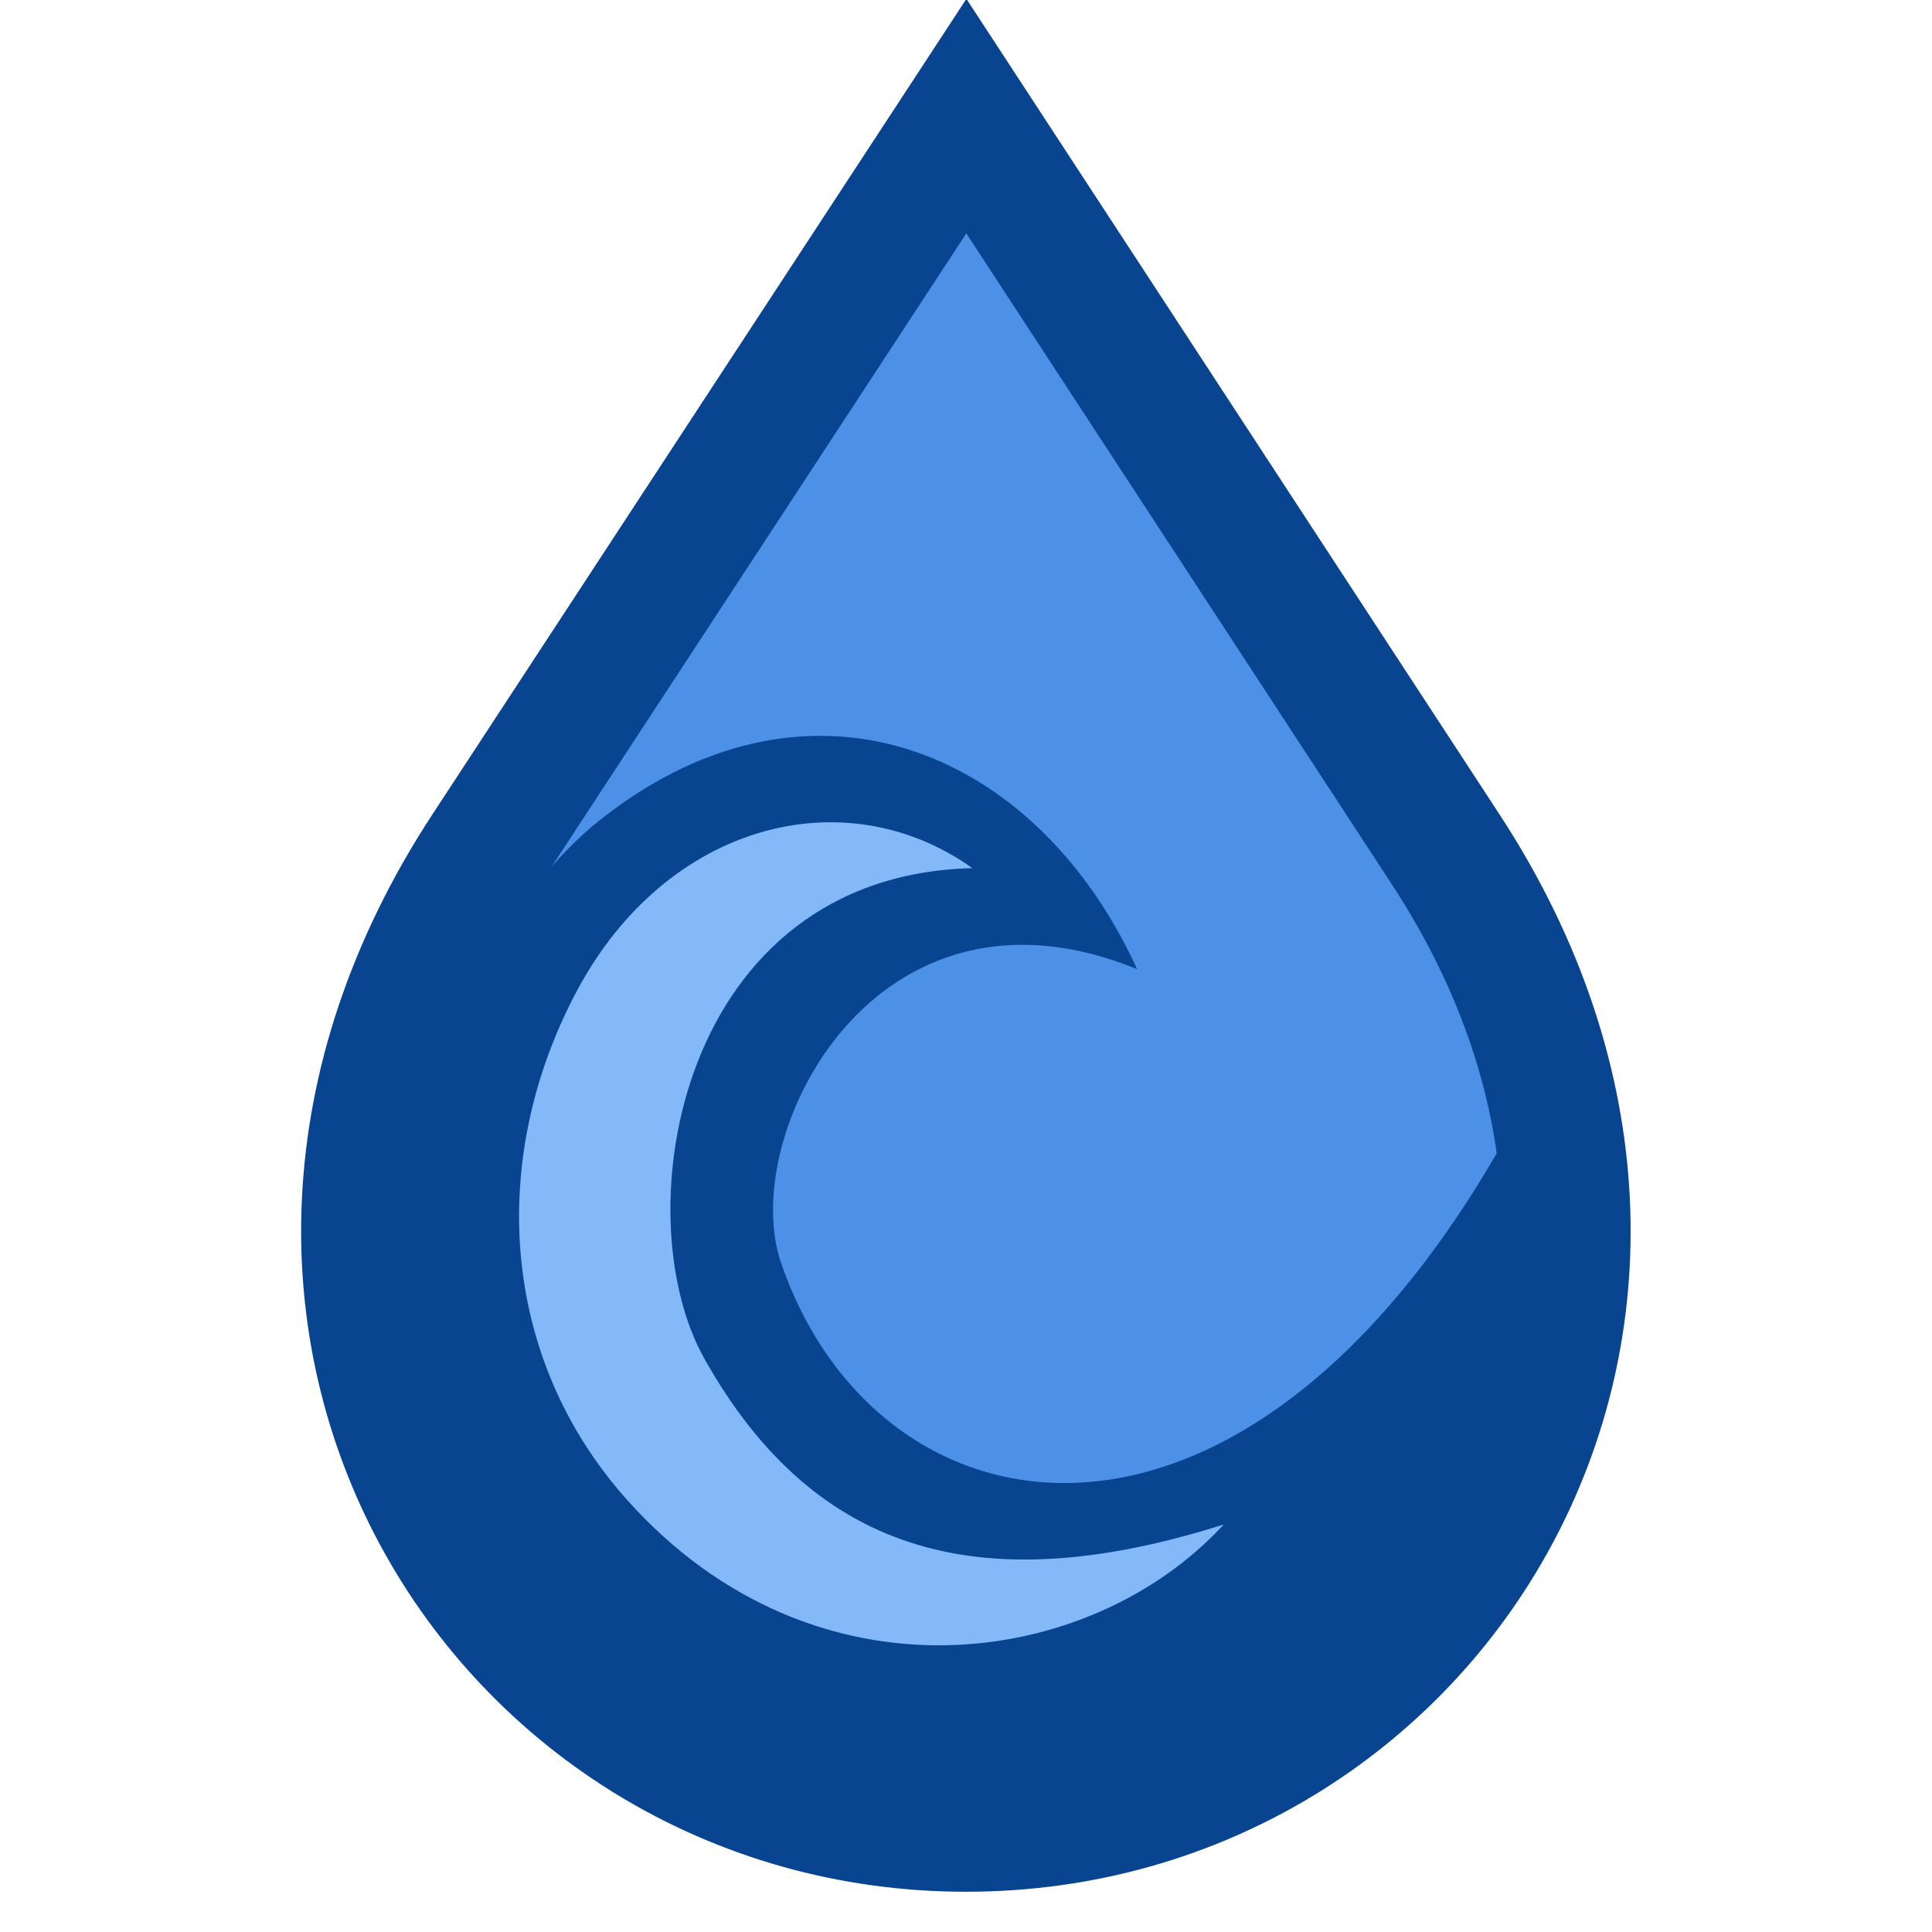
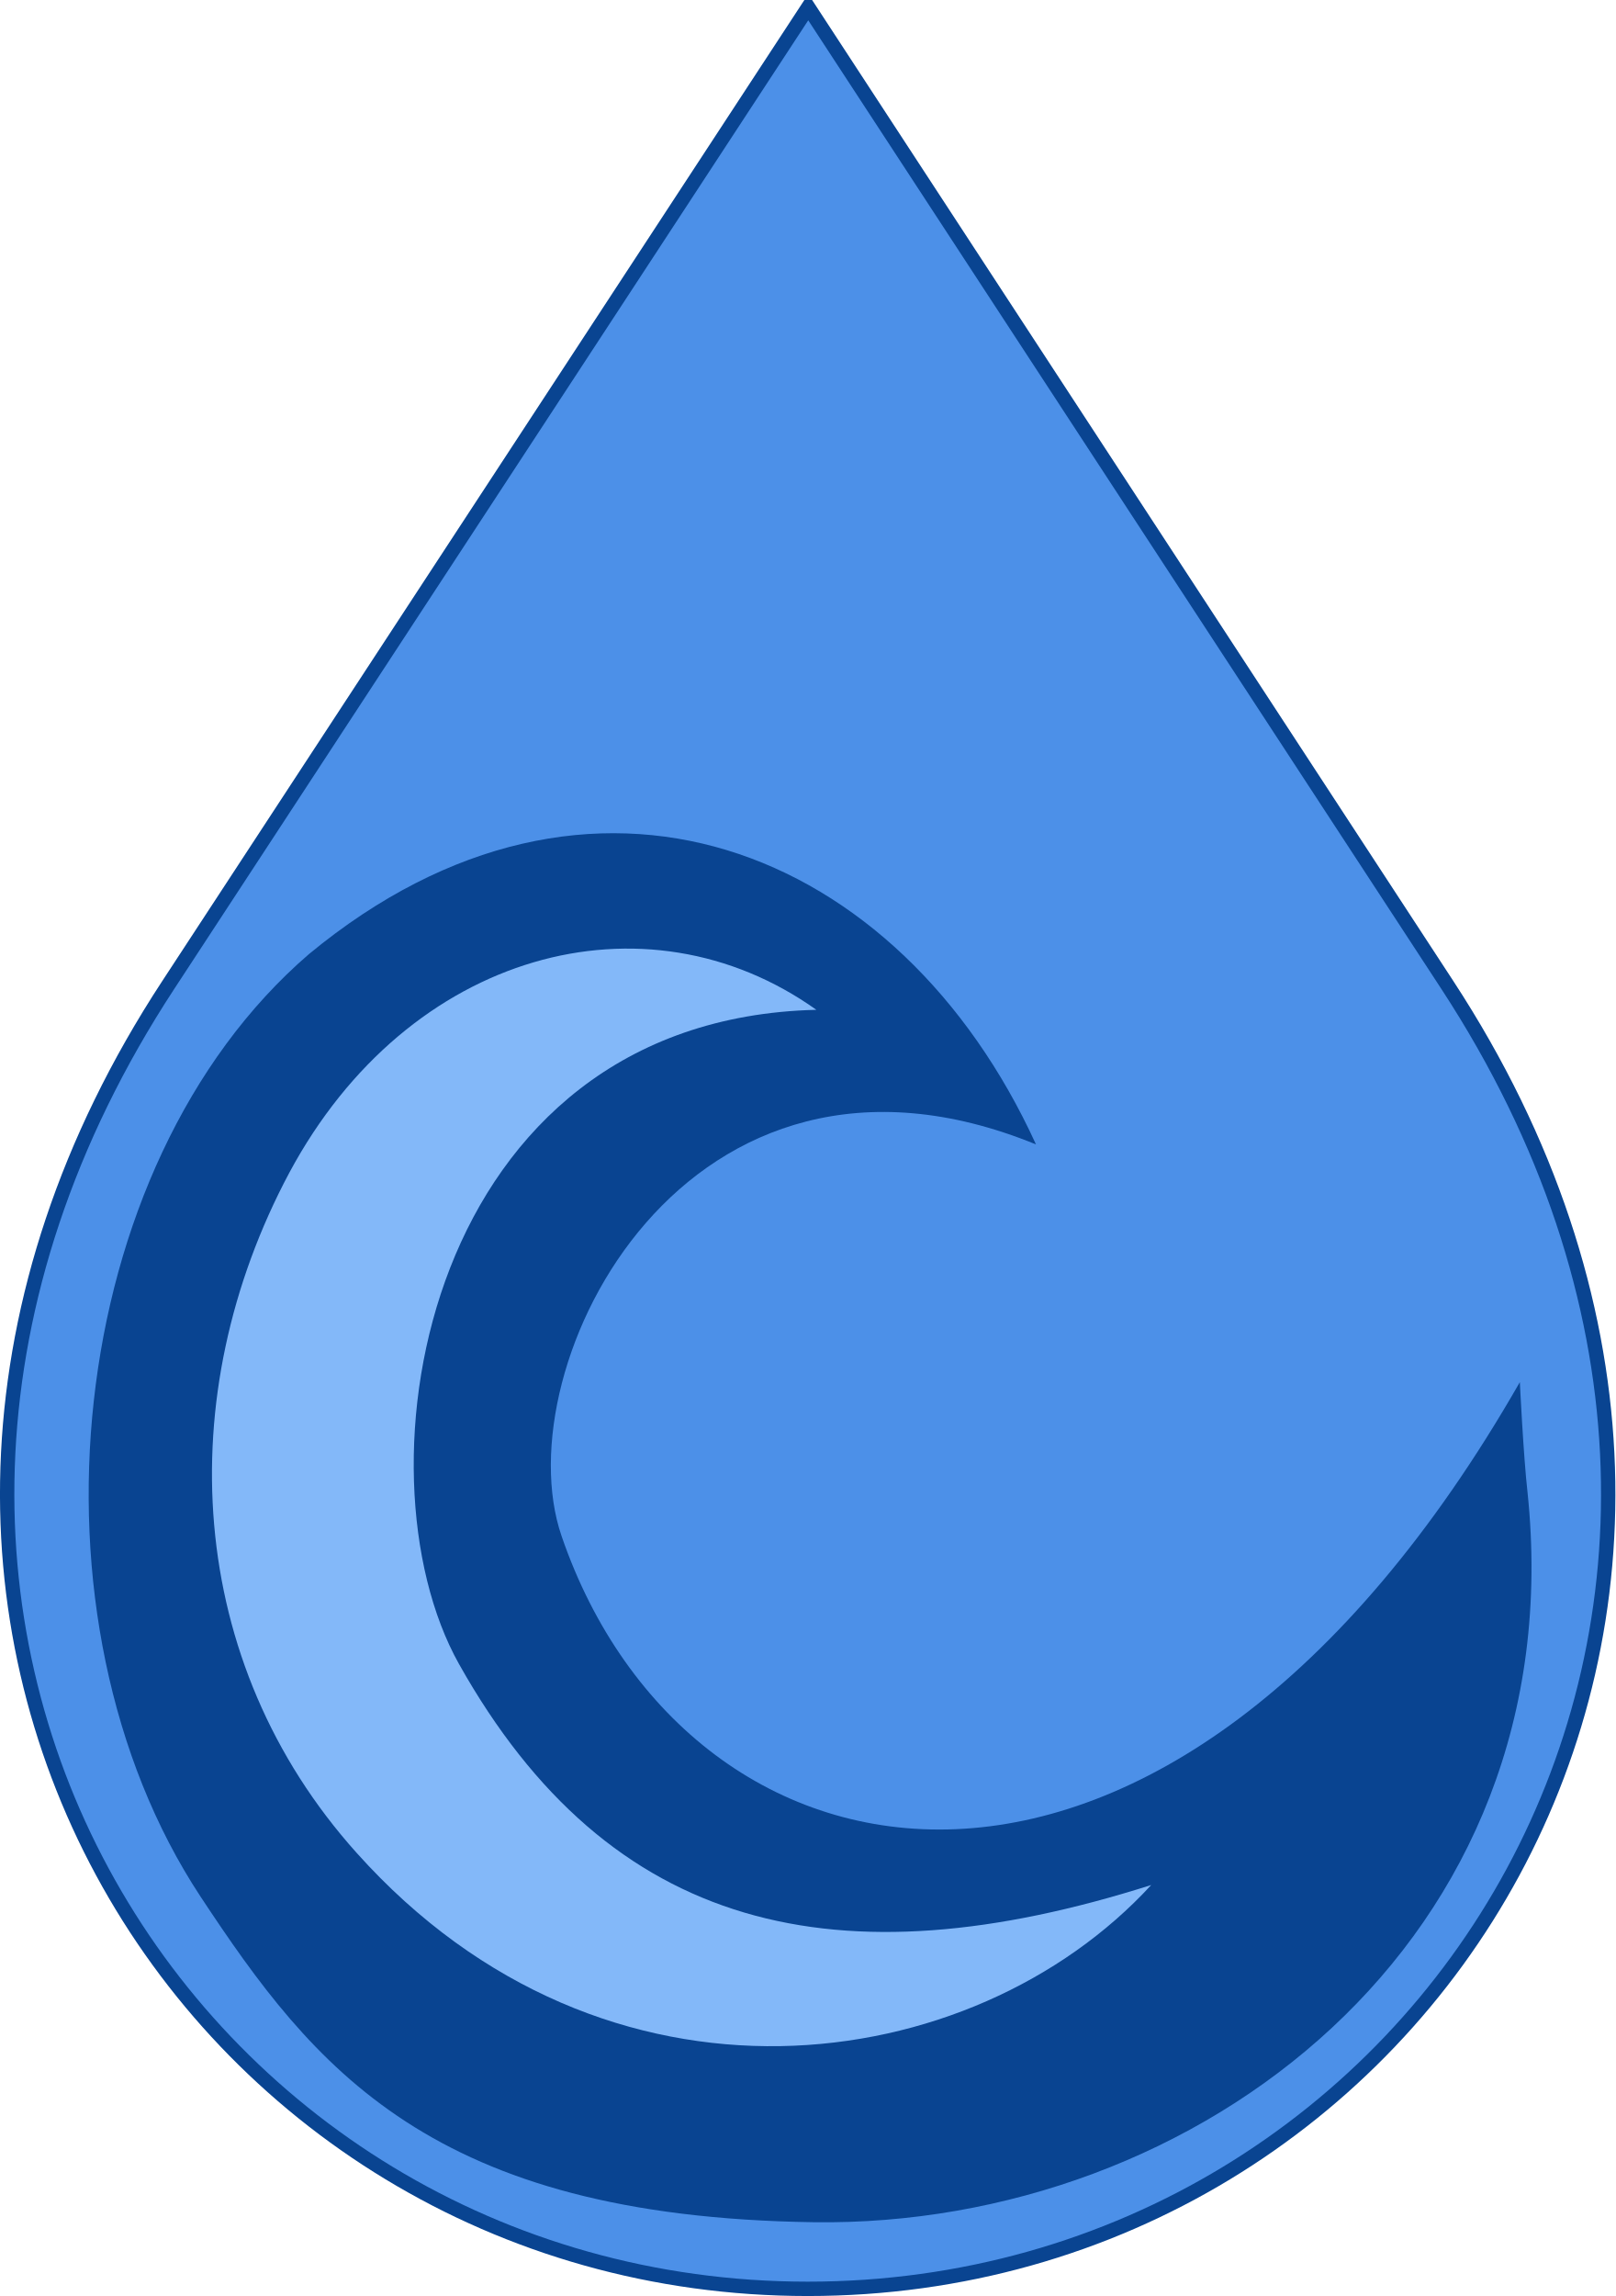
- <svg xmlns="http://www.w3.org/2000/svg" xmlns:xlink="http://www.w3.org/1999/xlink" width="48px" height="48px" id="svg3440" version="1.1">
-   <defs id="defs3">
-     <color-profile name="sRGB" xlink:href="/usr/share/color/icc/sRGB.icc" id="color-profile2" />
-     <linearGradient id="linearGradient4345">
-       <stop id="stop4347" offset="0" style="stop-color:#ffffff;stop-opacity:1" />
-       <stop id="stop4349" offset="1" style="stop-color:#ffffff;stop-opacity:0" />
-     </linearGradient>
-     <linearGradient id="linearGradient2973">
-       <stop style="stop-color:#eeeeec;stop-opacity:1;" offset="0" id="stop2975" />
-       <stop style="stop-color:#eeeeec;stop-opacity:0;" offset="1" id="stop2977" />
-     </linearGradient>
-     <linearGradient id="linearGradient4126">
-       <stop style="stop-color:#ffffff;stop-opacity:1;" offset="0" id="stop4128" />
-       <stop style="stop-color:#ffffff;stop-opacity:0.165;" offset="1" id="stop4130" />
-     </linearGradient>
-     <linearGradient id="linearGradient4114">
-       <stop style="stop-color:#000000;stop-opacity:1;" offset="0" id="stop4116" />
-       <stop style="stop-color:#000000;stop-opacity:0;" offset="1" id="stop4118" />
-     </linearGradient>
-     <linearGradient id="linearGradient3962">
-       <stop style="stop-color:#d3e9ff;stop-opacity:1;" offset="0" id="stop3964" />
-       <stop style="stop-color:#d3e9ff;stop-opacity:1;" offset="0.155" id="stop4134" />
-       <stop style="stop-color:#4074ae;stop-opacity:1;" offset="0.75" id="stop4346" />
-       <stop style="stop-color:#36486c;stop-opacity:1;" offset="1" id="stop3966" />
-     </linearGradient>
-     <radialGradient r="13.995" fy="33.507" fx="-10.089" cy="33.507" cx="-10.089" gradientTransform="matrix(1,0,0,0.791446,-14.01786,-11.28667)" gradientUnits="userSpaceOnUse" id="radialGradient4019" xlink:href="#linearGradient3993" />
-     <radialGradient r="14.057" fy="31.329" fx="-10.323" cy="31.329" cx="-10.323" gradientTransform="matrix(1,0,0,0.792374,-19.58761,2.818569)" gradientUnits="userSpaceOnUse" id="radialGradient4004" xlink:href="#linearGradient3993" />
-     <radialGradient gradientUnits="userSpaceOnUse" gradientTransform="matrix(1,0,0,0.792374,0,6.785475)" r="14.057" fy="31.329" fx="-10.323" cy="31.329" cx="-10.323" id="radialGradient3999" xlink:href="#linearGradient3993" />
-     <radialGradient gradientUnits="userSpaceOnUse" gradientTransform="matrix(0.341185,-0.153831,1.08001,2.395374,-15.42222,-25.62103)" r="13.995" fy="24.241" fx="61.662" cy="24.241" cx="61.662" id="radialGradient3943" xlink:href="#linearGradient1312" />
-     <linearGradient id="linearGradient1312">
-       <stop id="stop1314" offset="0" style="stop-color:#ffffff;stop-opacity:1;" />
-       <stop id="stop1316" offset="1" style="stop-color:#ffffff;stop-opacity:0;" />
-     </linearGradient>
-     <linearGradient id="linearGradient3993">
-       <stop style="stop-color:#ffffff;stop-opacity:1;" offset="0" id="stop3995" />
-       <stop style="stop-color:#000000;stop-opacity:0" offset="1" id="stop3997" />
-     </linearGradient>
-     <radialGradient xlink:href="#linearGradient2973" id="radialGradient3866" cx="-22.375" cy="18.5" fx="-22.375" fy="18.5" r="14.335" gradientTransform="matrix(1,0,0,1.140022,40.17678,1.347091)" gradientUnits="userSpaceOnUse" />
-     <radialGradient gradientUnits="userSpaceOnUse" r="12.289" fy="63.965" fx="15.116" cy="63.965" cx="15.116" gradientTransform="scale(1.64399,0.608276)" id="radialGradient5000" xlink:href="#linearGradient4114" />
-     <linearGradient id="linearGradient4989">
-       <stop id="stop4991" offset="0" style="stop-color:#47abff;stop-opacity:1" />
-       <stop id="stop4993" offset="0.36" style="stop-color:#53a6ff;stop-opacity:1" />
-       <stop id="stop4995" offset="0.795" style="stop-color:#286cbb;stop-opacity:1" />
-       <stop id="stop4997" offset="1" style="stop-color:#003d87;stop-opacity:1" />
-     </linearGradient>
-     <linearGradient id="linearGradient4977">
-       <stop id="stop4979" offset="0" style="stop-color:#ffffff;stop-opacity:1" />
-       <stop id="stop4981" offset="1" style="stop-color:#ffffff;stop-opacity:0" />
-     </linearGradient>
-     <radialGradient xlink:href="#linearGradient4345" id="radialGradient5878" gradientUnits="userSpaceOnUse" gradientTransform="matrix(0.5683394,-0.1477444,0.1224059,0.69984,9.815781,6.701874)" cx="11.708" cy="36.528" fx="11.708" fy="36.528" r="14.337" />
-     <filter id="filter6406" style="color-interpolation-filters:sRGB;" height="1.2" width="1.2" y="-0.15" x="-0.05">
-       <feFlood id="feFlood6408" flood-opacity="0.502" flood-color="rgb(50,51,108)" result="flood" stdDeviation="0.01" />
-       <feComposite id="feComposite6410" in2="SourceGraphic" in="flood" operator="in" result="composite1" k4="-7.24" k3="5.59" k2="4.93" k1="8.14" />
-       <feGaussianBlur id="feGaussianBlur6412" stdDeviation="0.2" result="blur" in="composite" />
-       <feOffset id="feOffset6414" dx="0.3" dy="0.3" result="offset" flood-opacity="0.5" />
-       <feComposite id="feComposite6416" in2="offset" in="SourceGraphic" result="composite2" operator="" />
-     </filter>
-     <filter style="color-interpolation-filters:sRGB;" id="filter4258">
-       <feFlood flood-opacity="0.802" flood-color="rgb(197,204,222)" result="flood" id="feFlood4260" />
-       <feComposite in="flood" in2="SourceGraphic" operator="in" result="composite1" id="feComposite4262" flood-opacity="0.8" />
-       <feGaussianBlur in="composite1" stdDeviation="0.5" result="blur" id="feGaussianBlur4264" />
-       <feOffset dx="-0" dy="-0.5" result="offset" id="feOffset4266" />
-       <feComposite in="SourceGraphic" in2="offset" operator="over" result="composite2" id="feComposite4268" />
-     </filter>
-     <filter id="filter4290" style="color-interpolation-filters:sRGB;">
-       <feFlood id="feFlood4292" result="flood" flood-color="rgb(255,255,255)" flood-opacity="0.6" />
-       <feComposite id="feComposite4294" result="composite1" operator="in" in2="SourceGraphic" in="flood" />
-       <feGaussianBlur id="feGaussianBlur4296" result="blur" stdDeviation="6.8" in="composite1" />
-       <feOffset id="feOffset4298" result="offset" dy="1.9" dx="0.7" flood-opacity="0.68" />
-       <feComposite id="feComposite4300" result="composite2" in2="offset" in="SourceGraphic" operator="" />
-     </filter>
-     <radialGradient xlink:href="#linearGradient4977" id="radialGradient4375" cx="19.016" cy="19.611" fx="19.016" fy="19.611" r="15.627" gradientTransform="matrix(-0.2158287,1.117323,-1.080362,-0.2015568,42.17733,-6.1234)" gradientUnits="userSpaceOnUse" />
-   </defs>
-   <g id="layer1" style="display:inline">
-     <path style="fill:#4c90e8;fill-opacity:1;fill-rule:evenodd;stroke:#094491;stroke-width:3.19;stroke-miterlimit:4;stroke-dasharray:none;stroke-opacity:1" d="M 24.009,2.885 35.921,21.108 c 7.631,11.674 -0.394,24.297 -11.92,24.297 -11.526,0 -19.564,-12.627 -11.926,-24.294 z" id="path2069" />
-   </g>
-   <g id="layer5" style="display:inline">
-     <path style="display:inline;fill:#094491;fill-opacity:1;fill-rule:evenodd;stroke-width:0.437;stroke-miterlimit:4;stroke-dasharray:none;stroke-opacity:1" d="m 28.249,24.077 c -6.513,-2.656 -9.931,4.13 -8.844,7.3 2.364,6.897 11.279,8.624 17.862,-2.865 0,0 0.07,1.387 0.14,2.046 0.884,8.377 -6.162,13.71 -13.302,13.605 -7.14,-0.104 -9.321,-2.877 -11.425,-6.069 -3.413,-5.179 -2.561,-13.615 2.028,-17.561 5.238,-4.328 11.004,-2.018 13.542,3.544 z" id="path2969" />
-   </g>
-   <g style="display:none" id="g4327">
-     <path id="path4329" d="m 24.811,24.997 c -6.05,-2.467 -7.649,3.684 -6.64,6.629 2.196,6.407 11.949,7.605 18.063,-3.068 0,0 0.116,1.288 0.181,1.901 0.821,7.782 -5.622,12.736 -12.253,12.639 -6.631,-0.097 -8.657,-2.672 -10.611,-5.638 -3.17,-4.811 -2.43,-11.327 1.782,-14.841 4.865,-3.96 8.798,-0.096 9.479,2.378 z" style="display:inline;fill:#99c3f9;fill-opacity:1;fill-rule:evenodd;stroke-width:0.406;stroke-miterlimit:4;stroke-dasharray:none;stroke-opacity:1" />
-   </g>
-   <g id="layer6" style="display:none">
-     <path style="display:inline;fill:#99c3f9;fill-opacity:1;fill-rule:evenodd;stroke:#094491 icc-color(sRGB, 0.18, 0.278, 0.42);stroke-width:1.334;stroke-miterlimit:4;stroke-dasharray:none;stroke-opacity:1" d="m 23.762,24.18 c -6.481,-1.724 -6.932,6.184 -5.454,8.97 2.408,4.538 12.206,5.377 17.707,-3.283 0,0 0.077,2.194 0.021,2.779 -0.534,5.597 -6.849,9.789 -12,9.621 -5.244,-0.171 -8.282,-2.55 -10.154,-5.379 -3.036,-4.59 -2.049,-10.812 1.554,-13.805 4.249,-3.647 7.45,-0.562 8.326,1.097 z" id="path2969-6" />
-   </g>
-   <g style="display:none" id="g4217">
-     <path id="path4219" d="m 23.508,23.926 c -6.495,-1.064 -6.79,6.421 -5.149,9.579 2.305,4.434 10.903,6.283 17.3,-2.826 0,0 -0.025,1.99 -0.081,2.576 -0.534,5.597 -6.392,8.926 -11.542,8.758 -5.244,-0.171 -8.248,-2.12 -10.002,-5.024 -2.772,-4.59 -2.467,-9.593 0.487,-12.586 3.101,-3.879 7.831,-2.715 8.986,-0.478 z" style="display:inline;fill:#99c3f9;fill-opacity:1;fill-rule:evenodd;stroke:#094491 icc-color(sRGB, 0.18, 0.278, 0.42);stroke-width:2;stroke-miterlimit:4;stroke-dasharray:none;stroke-opacity:1" />
-   </g>
-   <g id="layer3" style="display:none">
-     <path style="fill:url(#radialGradient5878);fill-opacity:1;fill-rule:evenodd;stroke:none" d="m 23.555,23.806 c -6.491,-1.346 -7.7,4.847 -6.76,8.06 1.101,3.761 4.033,7.508 11.755,5.505 -3.269,5.847 -11.255,4.57 -13.94,0.387 -2.563,-3.993 -2.992,-9.057 -1.116,-11.776 4.049,-6.656 9.485,-4.029 10.061,-2.175 z" id="path3868" />
-   </g>
-   <g style="display:inline" id="g4476">
-     <path id="path4478" d="m 24.158,21.569 c -7.295,0.178 -8.68,8.584 -6.659,12.185 2.809,5.006 7.072,5.969 12.905,4.121 -3.331,3.621 -10.166,4.579 -14.809,-0.593 -3.195,-3.559 -3.474,-8.526 -1.257,-12.674 2.217,-4.148 6.638,-5.302 9.821,-3.039 z" style="fill:#83b8f9;fill-opacity:1;fill-rule:evenodd;stroke:none;stroke-width:1.077" />
-   </g>
-   <g id="g4486" style="display:none">
-     <path style="fill:#99c3f9;fill-opacity:1;fill-rule:evenodd;stroke:none" d="m 21.553,22.975 c -5.189,1.006 -6.173,6.974 -4.694,10.156 2.191,4.714 8.45,8.077 17.665,0.691 -5.829,10.828 -14.873,7.043 -17.314,4.977 -1.972,-1.669 -4.165,-4.855 -4.118,-8.341 0.095,-7.134 6.604,-9.267 8.461,-7.483 z" id="path4488" />
-   </g>
-   <g id="layer2" style="display:none">
-     <path style="display:inline;opacity:0.688;fill:url(#radialGradient4375);fill-opacity:1;fill-rule:evenodd;stroke:none;stroke-width:1.015;stroke-miterlimit:4;stroke-dasharray:none;stroke-opacity:1" d="m 23.957,1.94 -11.982,18.385 c -3.962,5.166 -3.693,11.439 -2.405,15.886 5.308,10.818 14.567,9.659 14.567,9.659 0,0 6.868,-0.005 11.476,-5.121 2.283,-2.535 5.326,-9.802 2.663,-16.235 -0.496,-1.029 -3.753,-6.552 -4.429,-7.555 z" id="path4279" />
-   </g>
+ <svg xmlns="http://www.w3.org/2000/svg" xml:space="preserve" viewBox="76.53 1 358.9 509.99">
+   <path d="m256.1 2.6 142 217.2c91 139.2-4.7 289.6-142.1 289.6S22.8 358.9 113.9 219.8z" style="fill-rule:evenodd;clip-rule:evenodd;fill:#4c90e8;stroke:#094491;stroke-width:3.19" />
+   <path d="M306.7 255.2c-77.6-31.7-118.4 49.2-105.4 87C229.5 424.4 335.8 445 414.2 308c0 0 .8 16.5 1.7 24.4 10.5 99.9-73.5 163.4-158.6 162.2s-111.1-34.3-136.2-72.3C80.4 360.6 90.5 260 145.2 212.9c62.5-51.6 131.2-24 161.5 42.3" style="fill-rule:evenodd;clip-rule:evenodd;fill:#094491" />
+   <path d="M257.9 225.3c-87 2.1-103.5 102.3-79.4 145.3 33.5 59.7 84.3 71.2 153.8 49.1-39.7 43.2-121.2 54.6-176.5-7.1-38.1-42.4-41.4-101.6-15-151.1 26.5-49.4 79.2-63.2 117.1-36.2" style="fill-rule:evenodd;clip-rule:evenodd;fill:#83b8f9" />
</svg>
